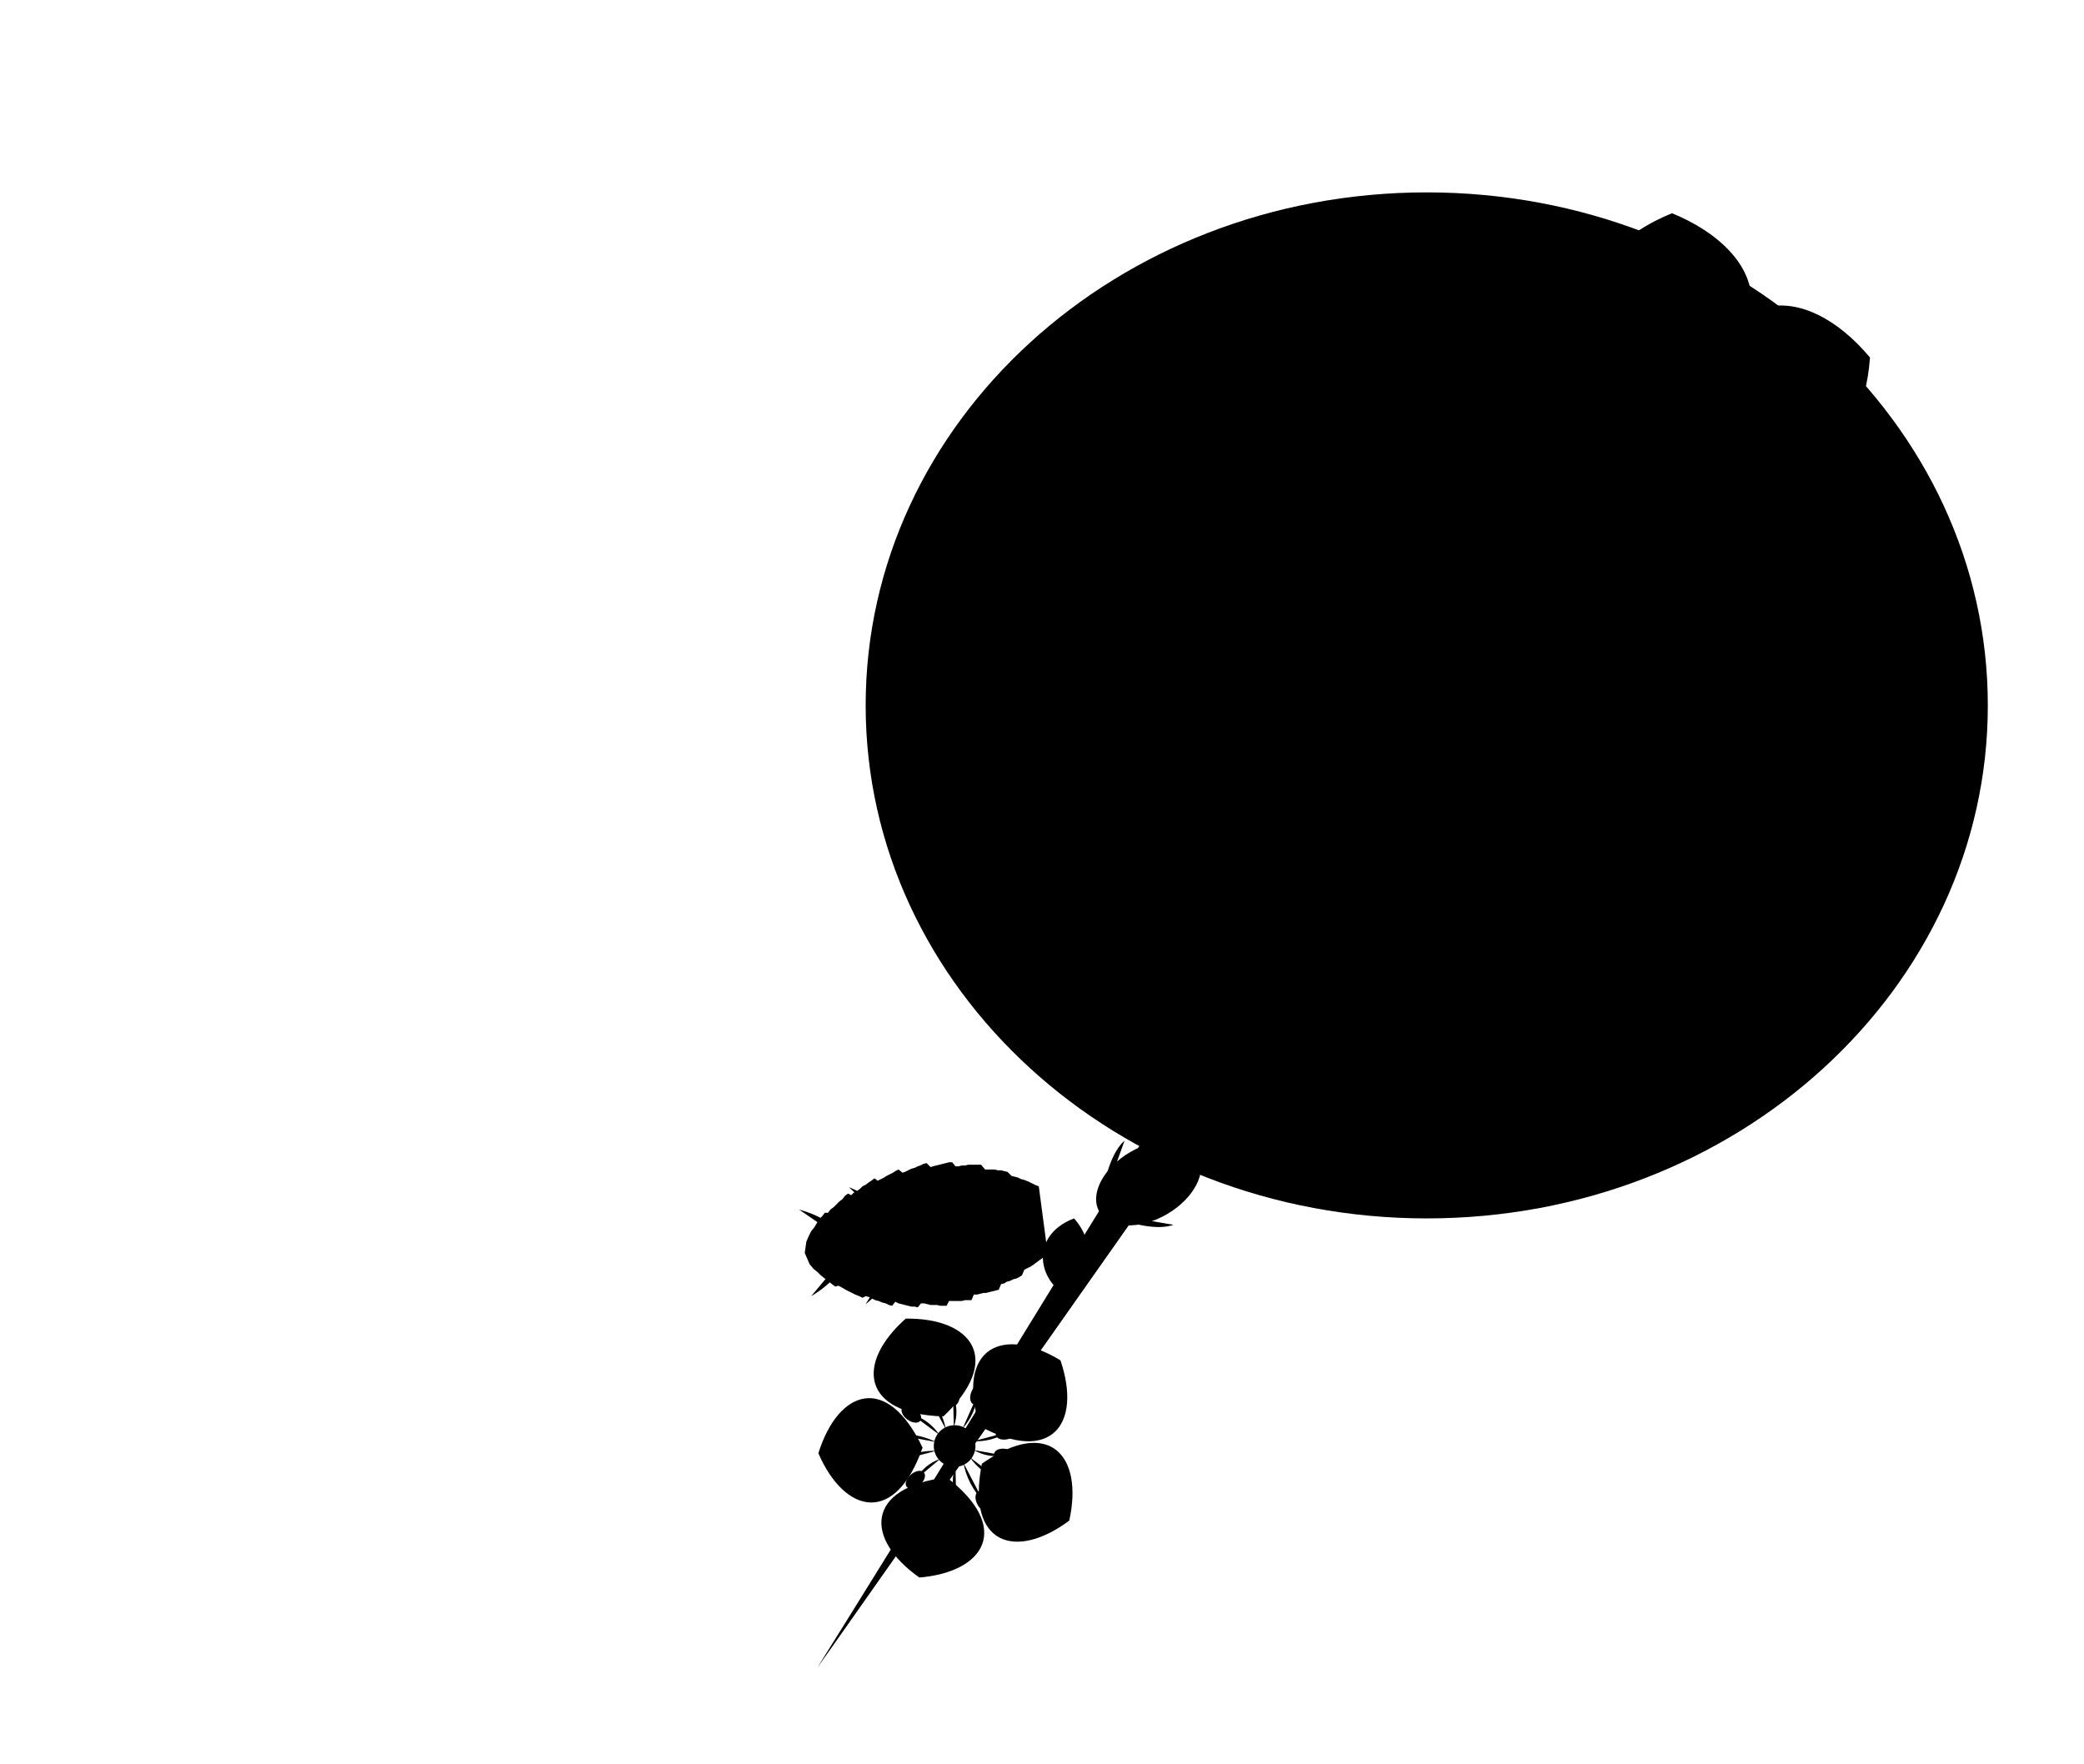
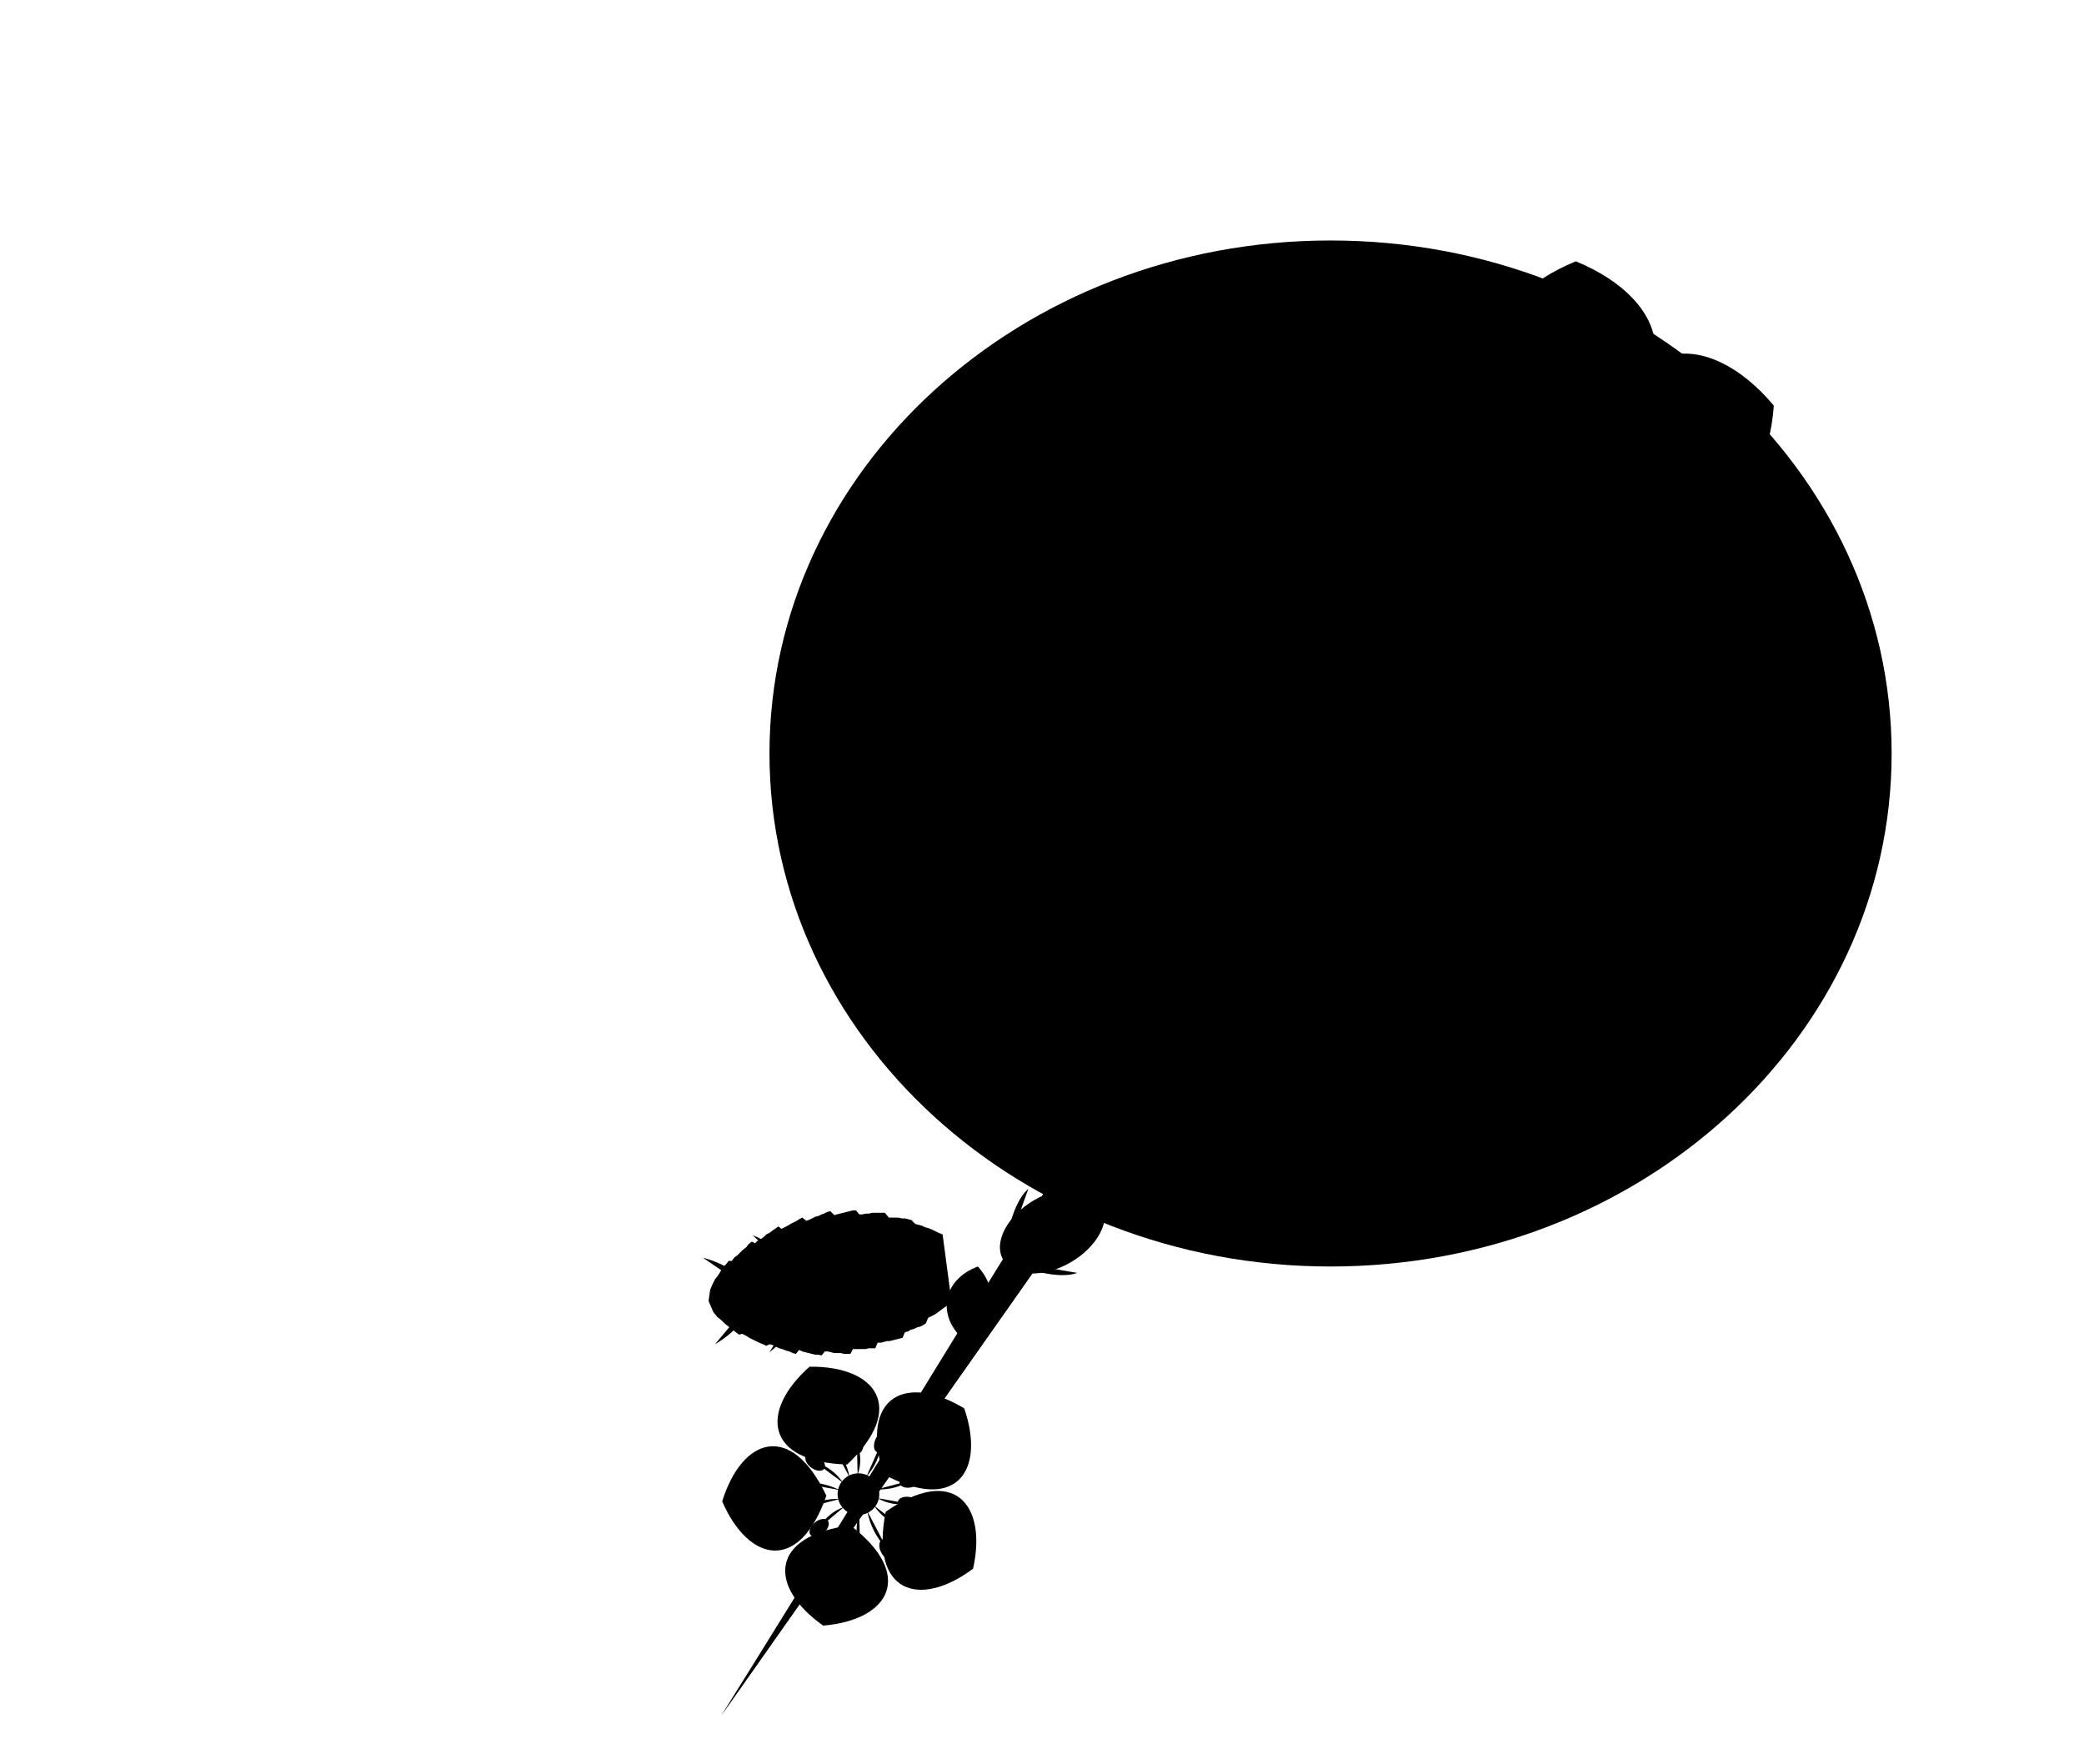
<svg xmlns="http://www.w3.org/2000/svg" viewBox="0 0 260 220" focusable="false">
-   <g transform="translate(4 0)">
+   <g transform="translate(-8 6)">
    <g class="vert">
      <ellipse cx="174" cy="88" rx="70" ry="64" />
    </g>
    <g class="trait">
      <path d="M212 46 C176 76 148 128 98 208" />
      <path class="fin" d="M212 46 C179 79 151 131 98 208" />
      <g class="eclot" style="--o:205px 53px;--d:27s;--r:-0s">
        <path d="M204.6 48.6 C219.1 42 216.5 31.5 204.6 26.6 C192.6 31.5 190 42 204.6 48.6 Z" />
        <path class="fin" d="M204.6 44.8 L204.6 29.8" />
        <path d="M208.3 51.4 C219.1 63.2 228.4 57.4 229.3 44.6 C221 34.7 210.1 35.5 208.3 51.4 Z" />
        <path class="fin" d="M212 50.2 L226.3 45.6" />
        <path d="M206.9 55.9 C199 69.8 207.3 76.8 219.8 73.7 C226.6 62.7 222.6 52.6 206.9 55.9 Z" />
        <path class="fin" d="M209.1 58.9 L218 71.1" />
        <path d="M202.2 55.9 C186.5 52.6 182.4 62.7 189.3 73.7 C201.8 76.8 210.1 69.8 202.2 55.9 Z" />
        <path class="fin" d="M200 58.9 L191.1 71.1" />
        <path d="M200.7 51.4 C199 35.5 188.1 34.7 179.8 44.6 C180.7 57.4 190 63.2 200.7 51.4 Z" />
        <path class="fin" d="M197.1 50.2 L182.8 45.6" />
        <path class="fin" d="M206.9 53.1 Q210.3 54.7 214.2 54.5" />
        <ellipse class="pt" cx="214.2" cy="54.5" rx="1.4" ry=".85" transform="rotate(11 214.2 54.5)" />
        <path class="fin" d="M206.5 54.1 Q209.2 57.4 213.3 59.1" />
        <ellipse class="pt" cx="213.3" cy="59.1" rx="1.4" ry=".85" transform="rotate(37 213.3 59.1)" />
        <path class="fin" d="M205.7 54.8 Q206.8 59.4 210.1 63.2" />
        <ellipse class="pt" cx="210.1" cy="63.2" rx="1.4" ry=".85" transform="rotate(62 210.1 63.2)" />
        <path class="fin" d="M204.6 55 Q203.8 59 204.9 63" />
        <ellipse class="pt" cx="204.9" cy="63" rx="1.4" ry=".85" transform="rotate(88 204.9 63)" />
        <path class="fin" d="M203.6 54.8 Q200.8 58.4 199.9 63.1" />
        <ellipse class="pt" cx="199.9" cy="63.1" rx="1.4" ry=".85" transform="rotate(114 199.9 63.1)" />
        <path class="fin" d="M202.7 54.2 Q199.3 55.8 197.1 59" />
        <ellipse class="pt" cx="197.1" cy="59" rx="1.4" ry=".85" transform="rotate(140 197.1 59)" />
        <path class="fin" d="M202.2 53.2 Q197.9 53.3 194 55.4" />
        <ellipse class="pt" cx="194" cy="55.4" rx="1.4" ry=".85" transform="rotate(165 194 55.4)" />
        <path class="fin" d="M202.2 52.2 Q197.8 50.2 192.8 50.3" />
        <ellipse class="pt" cx="192.8" cy="50.3" rx="1.4" ry=".85" transform="rotate(191 192.8 50.3)" />
        <path class="fin" d="M202.6 51.2 Q200.1 48.1 196.2 46.4" />
        <ellipse class="pt" cx="196.3" cy="46.4" rx="1.4" ry=".85" transform="rotate(217 196.3 46.4)" />
        <path class="fin" d="M203.4 50.5 Q202.3 46.1 199.3 42.5" />
        <ellipse class="pt" cx="199.3" cy="42.5" rx="1.4" ry=".85" transform="rotate(242 199.3 42.5)" />
        <path class="fin" d="M204.5 50.2 Q205.3 46.6 204.2 42.8" />
        <ellipse class="pt" cx="204.2" cy="42.8" rx="1.4" ry=".85" transform="rotate(268 204.2 42.8)" />
        <path class="fin" d="M205.5 50.4 Q208.2 47 208.9 42.7" />
        <ellipse class="pt" cx="208.9" cy="42.7" rx="1.4" ry=".85" transform="rotate(294 208.9 42.7)" />
        <path class="fin" d="M206.4 51.1 Q210.7 48.9 213.7 44.9" />
        <ellipse class="pt" cx="213.7" cy="44.9" rx="1.4" ry=".85" transform="rotate(320 213.7 44.9)" />
        <path class="fin" d="M206.9 52 Q210.9 52 214.6 50" />
        <ellipse class="pt" cx="214.6" cy="50" rx="1.4" ry=".85" transform="rotate(345 214.6 50)" />
        <circle cx="204.5" cy="52.6" r="2.6" />
      </g>
      <g class="eclot" style="--o:177px 84px;--d:29s;--r:-4s">
        <path d="M178 80.6 C192 79 192.5 69.6 183.6 62.5 C172.3 63.4 167.4 71.4 178 80.6 Z" />
        <path class="fin" d="M178.9 77.9 L182.8 65.1" />
        <path d="M180.9 84.4 C186.8 97.2 195.9 94.7 199.9 84.1 C195.5 73.6 186.3 71.4 180.9 84.4 Z" />
        <path class="fin" d="M183.8 84.3 L197.1 84.1" />
        <path d="M178.2 88.2 C167.9 97.8 173 105.7 184.4 106.2 C193 98.8 192.2 89.4 178.2 88.2 Z" />
        <path class="fin" d="M179.1 91 L183.5 103.6" />
        <path d="M173.7 86.9 C161.4 80 155.5 87.4 158.5 98.3 C168.2 104.2 176.9 100.6 173.7 86.9 Z" />
        <path class="fin" d="M171.4 88.6 L160.7 96.7" />
        <path d="M173.6 82.2 C176.3 68.3 167.5 65 158 71.3 C155.4 82.3 161.5 89.5 173.6 82.2 Z" />
        <path class="fin" d="M171.2 80.5 L160.3 72.9" />
        <path class="fin" d="M179.2 84.9 Q182.1 86.4 185.4 86.1" />
        <ellipse class="pt" cx="185.4" cy="86.1" rx="1.4" ry=".85" transform="rotate(11 185.4 86.1)" />
        <path class="fin" d="M178.8 85.9 Q181.1 88.8 184.6 90.2" />
        <ellipse class="pt" cx="184.6" cy="90.2" rx="1.4" ry=".85" transform="rotate(37 184.6 90.2)" />
        <path class="fin" d="M178 86.6 Q178.9 90.6 181.8 93.8" />
        <ellipse class="pt" cx="181.8" cy="93.8" rx="1.4" ry=".85" transform="rotate(62 181.8 93.8)" />
        <path class="fin" d="M176.9 86.9 Q176.2 90.2 177.2 93.6" />
        <ellipse class="pt" cx="177.2" cy="93.6" rx="1.4" ry=".85" transform="rotate(88 177.2 93.6)" />
        <path class="fin" d="M175.9 86.7 Q173.5 89.7 172.8 93.7" />
        <ellipse class="pt" cx="172.8" cy="93.7" rx="1.4" ry=".85" transform="rotate(114 172.8 93.7)" />
        <path class="fin" d="M175.1 86 Q172.2 87.3 170.3 90.1" />
        <ellipse class="pt" cx="170.3" cy="90.1" rx="1.4" ry=".85" transform="rotate(140 170.3 90.1)" />
        <path class="fin" d="M174.6 85.1 Q170.9 85.1 167.6 86.9" />
        <ellipse class="pt" cx="167.6" cy="86.9" rx="1.4" ry=".85" transform="rotate(165 167.6 86.9)" />
        <path class="fin" d="M174.5 84 Q170.8 82.2 166.5 82.5" />
        <ellipse class="pt" cx="166.5" cy="82.4" rx="1.4" ry=".85" transform="rotate(191 166.5 82.4)" />
        <path class="fin" d="M174.9 83 Q172.8 80.3 169.5 79" />
        <ellipse class="pt" cx="169.5" cy="79" rx="1.4" ry=".85" transform="rotate(217 169.5 79)" />
        <path class="fin" d="M175.8 82.3 Q174.9 78.5 172.2 75.5" />
        <ellipse class="pt" cx="172.2" cy="75.5" rx="1.4" ry=".85" transform="rotate(242 172.2 75.5)" />
        <path class="fin" d="M176.8 82.1 Q177.6 79 176.6 75.8" />
        <ellipse class="pt" cx="176.6" cy="75.8" rx="1.4" ry=".85" transform="rotate(268 176.6 75.8)" />
        <path class="fin" d="M177.8 82.3 Q180.1 79.4 180.8 75.7" />
        <ellipse class="pt" cx="180.8" cy="75.7" rx="1.4" ry=".85" transform="rotate(294 180.8 75.7)" />
        <path class="fin" d="M178.7 82.9 Q182.4 81.1 184.9 77.6" />
        <ellipse class="pt" cx="184.9" cy="77.6" rx="1.4" ry=".85" transform="rotate(320 184.9 77.6)" />
        <path class="fin" d="M179.2 83.9 Q182.6 83.9 185.7 82.1" />
        <ellipse class="pt" cx="185.7" cy="82.1" rx="1.4" ry=".85" transform="rotate(345 185.7 82.1)" />
        <circle cx="176.9" cy="84.5" r="2.6" />
      </g>
      <g class="eclot" style="--o:148px 127px;--d:31s;--r:-8s">
        <path d="M150.5 123.5 C162.4 125.8 165.1 118.3 159.4 110.2 C149.8 108 143.9 113.3 150.5 123.5 Z" />
        <path class="fin" d="M151.6 121.8 L158.1 112.2" />
        <path d="M152.1 127.9 C153.6 140 161.6 140.2 167.5 132.3 C166.6 122.5 159.8 118.5 152.1 127.9 Z" />
        <path class="fin" d="M154 128.5 L165.2 131.7" />
        <path d="M148.4 130.8 C137.3 136 139.6 143.6 148.9 146.8 C158 143 159.7 135.2 148.4 130.8 Z" />
        <path class="fin" d="M148.4 132.8 L148.9 144.4" />
        <path d="M144.5 128.2 C136.1 119.3 129.6 123.8 129.4 133.7 C135.9 141.1 143.8 140.3 144.5 128.2 Z" />
        <path class="fin" d="M142.6 128.9 L131.7 132.8" />
        <path d="M145.8 123.7 C151.7 113 145.3 108.2 135.9 111.1 C130.9 119.5 134 126.8 145.8 123.7 Z" />
        <path class="fin" d="M144.6 122.1 L137.4 113" />
        <path class="fin" d="M150.6 127.3 Q152.9 128.5 155.7 128.3" />
        <ellipse class="pt" cx="155.6" cy="128.3" rx="1.4" ry=".85" transform="rotate(11 155.6 128.3)" />
        <path class="fin" d="M150.2 128.3 Q152 130.7 154.9 131.8" />
        <ellipse class="pt" cx="155" cy="131.8" rx="1.4" ry=".85" transform="rotate(37 155 131.8)" />
        <path class="fin" d="M149.3 128.9 Q150.1 132.3 152.5 135" />
        <ellipse class="pt" cx="152.5" cy="135" rx="1.4" ry=".85" transform="rotate(62 152.5 135)" />
        <path class="fin" d="M148.3 129.2 Q147.6 132 148.5 134.8" />
        <ellipse class="pt" cx="148.5" cy="134.8" rx="1.4" ry=".85" transform="rotate(88 148.5 134.8)" />
        <path class="fin" d="M147.3 129 Q145.2 131.5 144.7 134.9" />
        <ellipse class="pt" cx="144.7" cy="134.9" rx="1.4" ry=".85" transform="rotate(114 144.7 134.9)" />
        <path class="fin" d="M146.4 128.4 Q144 129.4 142.5 131.7" />
        <ellipse class="pt" cx="142.5" cy="131.7" rx="1.4" ry=".85" transform="rotate(140 142.5 131.7)" />
        <path class="fin" d="M145.9 127.4 Q142.9 127.4 140.1 128.9" />
        <ellipse class="pt" cx="140.1" cy="128.9" rx="1.4" ry=".85" transform="rotate(165 140.1 128.9)" />
        <path class="fin" d="M145.9 126.4 Q142.8 124.8 139.2 125.1" />
        <ellipse class="pt" cx="139.2" cy="125.1" rx="1.4" ry=".85" transform="rotate(191 139.2 125.1)" />
        <path class="fin" d="M146.3 125.4 Q144.6 123.1 141.9 122.1" />
        <ellipse class="pt" cx="141.9" cy="122.1" rx="1.4" ry=".85" transform="rotate(217 141.9 122.1)" />
        <path class="fin" d="M147.1 124.7 Q146.5 121.5 144.2 119" />
        <ellipse class="pt" cx="144.2" cy="119" rx="1.4" ry=".85" transform="rotate(242 144.2 119)" />
        <path class="fin" d="M148.2 124.4 Q148.9 121.9 148 119.3" />
        <ellipse class="pt" cx="148" cy="119.3" rx="1.4" ry=".85" transform="rotate(268 148 119.3)" />
        <path class="fin" d="M149.2 124.6 Q151.2 122.3 151.6 119.2" />
        <ellipse class="pt" cx="151.6" cy="119.2" rx="1.4" ry=".85" transform="rotate(294 151.6 119.2)" />
        <path class="fin" d="M150.1 125.3 Q153.2 123.8 155.2 120.8" />
        <ellipse class="pt" cx="155.2" cy="120.9" rx="1.4" ry=".85" transform="rotate(320 155.2 120.9)" />
        <path class="fin" d="M150.6 126.2 Q153.4 126.3 155.9 124.8" />
        <ellipse class="pt" cx="155.9" cy="124.8" rx="1.4" ry=".85" transform="rotate(345 155.9 124.8)" />
        <circle cx="148.2" cy="126.8" r="2.6" />
      </g>
      <g class="eclot" style="--o:115px 180px;--d:33s;--r:-12s">
        <path d="M118.2 177.9 C127.2 182.8 131 177.6 128.3 169.7 C121.2 165.4 115.2 168 118.2 177.9 Z" />
        <path class="fin" d="M119.1 177.2 L126.7 171" />
        <path d="M118.5 182.6 C116.5 192.7 122.7 194.7 129.4 189.7 C131.2 181.6 126.9 176.7 118.5 182.6 Z" />
        <path class="fin" d="M119.4 183.2 L127.7 188.6" />
        <path d="M114.1 184.3 C103.9 185.6 103.9 192 110.7 196.8 C119 196.1 122.2 190.5 114.1 184.3 Z" />
        <path class="fin" d="M113.8 185.3 L111.2 194.8" />
        <path d="M111.1 180.6 C106.7 171.3 100.6 173.3 98.1 181.3 C101.4 188.9 107.7 190.3 111.1 180.6 Z" />
        <path class="fin" d="M110 180.7 L100.2 181.2" />
        <path d="M113.7 176.7 C121.2 169.6 117.3 164.4 109 164.5 C102.8 170 103.4 176.4 113.7 176.7 Z" />
        <path class="fin" d="M113.3 175.6 L109.7 166.4" />
        <path class="fin" d="M117.5 180.9 Q119.2 181.9 121.4 181.6" />
        <ellipse class="pt" cx="121.4" cy="181.6" rx="1.4" ry=".85" transform="rotate(11 121.4 181.6)" />
        <path class="fin" d="M117 181.8 Q118.4 183.8 120.8 184.7" />
        <ellipse class="pt" cx="120.8" cy="184.7" rx="1.4" ry=".85" transform="rotate(37 120.8 184.7)" />
        <path class="fin" d="M116.2 182.5 Q116.7 185.2 118.7 187.3" />
        <ellipse class="pt" cx="118.7" cy="187.3" rx="1.4" ry=".85" transform="rotate(62 118.7 187.3)" />
        <path class="fin" d="M115.2 182.8 Q114.5 184.9 115.3 187.2" />
        <ellipse class="pt" cx="115.3" cy="187.2" rx="1.4" ry=".85" transform="rotate(88 115.3 187.2)" />
        <path class="fin" d="M114.1 182.6 Q112.4 184.5 112.1 187.2" />
        <ellipse class="pt" cx="112.1" cy="187.2" rx="1.4" ry=".85" transform="rotate(114 112.1 187.2)" />
        <path class="fin" d="M113.3 182 Q111.3 182.7 110.2 184.6" />
        <ellipse class="pt" cx="110.2" cy="184.6" rx="1.4" ry=".85" transform="rotate(140 110.2 184.6)" />
        <path class="fin" d="M112.8 181 Q110.4 180.9 108.2 182.2" />
        <ellipse class="pt" cx="108.2" cy="182.2" rx="1.4" ry=".85" transform="rotate(165 108.2 182.2)" />
        <path class="fin" d="M112.8 179.9 Q110.3 178.7 107.4 178.9" />
        <ellipse class="pt" cx="107.4" cy="178.9" rx="1.4" ry=".85" transform="rotate(191 107.4 178.9)" />
        <path class="fin" d="M113.2 179 Q111.9 177.1 109.7 176.4" />
        <ellipse class="pt" cx="109.7" cy="176.4" rx="1.4" ry=".85" transform="rotate(217 109.7 176.4)" />
        <path class="fin" d="M114 178.3 Q113.5 175.7 111.6 173.8" />
        <ellipse class="pt" cx="111.6" cy="173.8" rx="1.4" ry=".85" transform="rotate(242 111.6 173.8)" />
        <path class="fin" d="M115 178 Q115.7 176 114.9 174" />
        <ellipse class="pt" cx="114.9" cy="174" rx="1.4" ry=".85" transform="rotate(268 114.9 174)" />
        <path class="fin" d="M116.1 178.2 Q117.7 176.4 118 173.9" />
        <ellipse class="pt" cx="118" cy="173.9" rx="1.4" ry=".85" transform="rotate(294 118 173.9)" />
        <path class="fin" d="M116.9 178.8 Q119.5 177.7 121 175.3" />
        <ellipse class="pt" cx="121.1" cy="175.3" rx="1.4" ry=".85" transform="rotate(320 121.1 175.3)" />
        <path class="fin" d="M117.4 179.8 Q119.7 179.9 121.6 178.7" />
        <ellipse class="pt" cx="121.6" cy="178.7" rx="1.4" ry=".85" transform="rotate(345 121.6 178.7)" />
        <circle cx="115.1" cy="180.4" r="2.6" />
      </g>
      <path class="fin" d="M191.1 66.7 l-6.9 1.2" />
      <g class="vent" style="--o:191px 67px;--d:25s;--a1:-1.2deg;--a2:1.2deg;--r:-4s">
        <path class="apl" d="M183.5 63.8 L183.1 63.6 L182.6 63.4 L182.2 63.2 L181.8 63.1 L181.3 62.9 L180.9 62.8 L180.5 62.7 L180.1 62.6 L179.6 62.1 L179.2 62 L178.8 62 L178.4 61.9 L178 61.9 L177.6 61.9 L177.2 61.9 L176.7 61.9 L176.3 61.3 L175.9 61.3 L175.5 61.4 L175.1 61.4 L174.7 61.4 L174.3 61.5 L173.9 61.5 L173.5 61.6 L173.1 61.7 L172.6 61.1 L172.2 61.2 L171.8 61.3 L171.5 61.4 L171.1 61.5 L170.7 61.6 L170.3 61.7 L169.9 61.9 L169.4 61.4 L169.1 61.5 L168.7 61.7 L168.3 61.8 L168 62 L167.6 62.2 L167.2 62.3 L166.8 62.5 L166.5 62.7 L166 62.3 L165.6 62.5 L165.3 62.7 L164.9 62.9 L164.5 63.1 L164.2 63.4 L163.8 63.6 L163.5 63.8 L163 63.5 L162.7 63.8 L162.3 64 L161.9 64.3 L161.6 64.6 L161.2 64.8 L160.9 65.1 L160.5 65.4 L160.2 65.7 L159.8 65.5 L159.4 65.9 L159.1 66.2 L158.7 66.5 L158.4 66.9 L158.1 67.2 L157.7 67.6 L157.4 68 L157 68 L156.7 68.4 L156.3 68.9 L156 69.3 L155.7 69.8 L155.4 70.3 L155.1 70.9 L154.8 71.7 L154.7 73.1 L154.7 73.1 L155.3 74.4 L155.8 75 L156.3 75.5 L156.8 75.9 L157.2 76.2 L157.7 76.5 L158.1 76.8 L158.6 77.1 L159 77 L159.4 77.3 L159.9 77.5 L160.3 77.7 L160.7 77.9 L161.2 78.1 L161.6 78.3 L162 78.5 L162.4 78.2 L162.8 78.3 L163.2 78.5 L163.7 78.6 L164.1 78.8 L164.5 78.9 L164.9 79.1 L165.4 79.2 L165.8 79.3 L166.1 78.8 L166.5 78.9 L166.9 79 L167.4 79.1 L167.8 79.2 L168.2 79.3 L168.6 79.4 L169 79.4 L169.3 78.9 L169.7 78.9 L170.1 79 L170.5 79 L171 79 L171.4 79 L171.8 79.1 L172.2 79.1 L172.6 79.1 L172.9 78.5 L173.3 78.4 L173.7 78.4 L174.1 78.4 L174.4 78.4 L174.8 78.3 L175.2 78.3 L175.6 78.2 L175.9 77.6 L176.3 77.5 L176.7 77.4 L177.1 77.4 L177.5 77.3 L177.8 77.2 L178.2 77.1 L178.6 76.9 L179 76.8 L179.3 76.1 L179.6 76 L180 75.8 L180.4 75.7 L180.8 75.5 L181.1 75.3 L181.5 75.1 L181.9 74.9 L182.1 74.3 L182.5 74.1 L182.9 73.8 L183.2 73.6 L183.6 73.3 L183.9 73 L184.3 72.7 L184.6 72.4 L185 72 Z" />
        <path class="fin" d="M184.2 67.9 L154.7 73.1" />
        <path class="fin" d="M180.1 68.6 Q177.6 65.1 173.2 64" />
        <path class="fin" d="M180.1 68.6 Q179 72.8 175.2 75.4" />
        <path class="fin" d="M173.6 69.8 Q170.9 65.2 166.4 63.5" />
        <path class="fin" d="M173.6 69.8 Q172.7 75 169 78.2" />
        <path class="fin" d="M167.1 70.9 Q164.5 66.3 159.9 64.7" />
        <path class="fin" d="M167.1 70.9 Q166.2 76.1 162.5 79.2" />
        <path class="fin" d="M160.6 72.1 Q158.2 68.8 153.7 67.7" />
        <path class="fin" d="M160.6 72.1 Q159.5 76 155.6 78.5" />
      </g>
      <path class="fin" d="M163.4 103.5 l6.9 1" />
      <g class="vent" style="--o:163px 104px;--d:24s;--a1:-1.2deg;--a2:1.2deg;--r:-9s">
        <path class="apl" d="M169.8 108.2 L170.1 108.5 L170.5 108.8 L170.8 109.1 L171.1 109.3 L171.4 109.5 L171.8 109.8 L172.1 110 L172.4 110.1 L172.7 110.7 L173 110.9 L173.4 111.1 L173.7 111.2 L174.1 111.4 L174.4 111.5 L174.7 111.6 L175.1 111.7 L175.4 112.3 L175.7 112.4 L176 112.5 L176.4 112.6 L176.7 112.7 L177.1 112.7 L177.4 112.8 L177.8 112.9 L178.1 112.9 L178.4 113.5 L178.8 113.5 L179.1 113.6 L179.5 113.6 L179.8 113.6 L180.2 113.6 L180.6 113.6 L180.9 113.6 L181.2 114.2 L181.6 114.1 L181.9 114.1 L182.3 114.1 L182.6 114.1 L183 114 L183.4 114 L183.7 113.9 L184.1 113.9 L184.4 114.4 L184.8 114.3 L185.1 114.2 L185.5 114.1 L185.9 114 L186.2 113.9 L186.6 113.8 L187 113.7 L187.3 114.1 L187.7 114 L188 113.9 L188.4 113.8 L188.8 113.6 L189.2 113.5 L189.6 113.3 L189.9 113.2 L190.3 113 L190.6 113.3 L191 113.1 L191.4 112.9 L191.8 112.7 L192.2 112.5 L192.6 112.3 L193 112.1 L193.4 111.9 L193.7 112 L194.1 111.7 L194.5 111.4 L194.9 111.1 L195.3 110.8 L195.7 110.4 L196.1 110 L196.6 109.4 L197.1 108.2 L197.1 108.2 L196.9 106.9 L196.7 106.3 L196.4 105.8 L196.1 105.3 L195.8 104.9 L195.5 104.5 L195.2 104.1 L194.9 103.7 L194.5 103.7 L194.2 103.4 L193.9 103 L193.6 102.7 L193.2 102.4 L192.9 102.1 L192.6 101.9 L192.3 101.6 L191.9 101.7 L191.6 101.5 L191.3 101.2 L190.9 101 L190.6 100.8 L190.3 100.5 L190 100.3 L189.6 100.1 L189.3 99.9 L188.9 100.2 L188.6 100 L188.2 99.8 L187.9 99.6 L187.6 99.4 L187.2 99.2 L186.9 99 L186.6 98.9 L186.2 99.2 L185.8 99.1 L185.5 98.9 L185.1 98.8 L184.8 98.6 L184.5 98.5 L184.1 98.4 L183.8 98.3 L183.4 98.2 L183 98.6 L182.7 98.5 L182.3 98.4 L182 98.3 L181.6 98.2 L181.3 98.2 L180.9 98.1 L180.6 98 L180.2 98.5 L179.8 98.5 L179.5 98.4 L179.1 98.4 L178.8 98.4 L178.4 98.3 L178 98.3 L177.7 98.3 L177.3 98.3 L176.9 98.8 L176.5 98.8 L176.2 98.9 L175.8 98.9 L175.4 98.9 L175.1 99 L174.7 99 L174.3 99.1 L173.9 99.6 L173.5 99.7 L173.2 99.8 L172.8 99.9 L172.4 100 L172 100.2 L171.7 100.3 L171.3 100.5 L170.9 100.7 Z" />
        <path class="fin" d="M170.4 104.5 L197.1 108.2" />
        <path class="fin" d="M174.1 105 Q175.2 108.7 178.7 110.9" />
        <path class="fin" d="M174.1 105 Q176.2 101.8 180.2 100.6" />
        <path class="fin" d="M180 105.8 Q181 110.5 184.4 113.2" />
        <path class="fin" d="M180 105.8 Q182.2 101.6 186.3 99.9" />
        <path class="fin" d="M185.9 106.7 Q186.8 111.3 190.3 114" />
        <path class="fin" d="M185.9 106.7 Q188.1 102.5 192.1 100.8" />
        <path class="fin" d="M191.8 107.5 Q192.9 111 196.4 113.1" />
        <path class="fin" d="M191.8 107.5 Q193.8 104.4 197.8 103.4" />
      </g>
      <path class="fin" d="M133.1 151.2 l-6.9 1" />
      <g class="vent" style="--o:133px 151px;--d:27s;--a1:-1.2deg;--a2:1.2deg;--r:-15s">
        <path class="apl" d="M125.6 148 L125.1 147.8 L124.7 147.6 L124.3 147.4 L123.8 147.2 L123.4 147.1 L123 146.9 L122.6 146.8 L122.2 146.7 L121.7 146.2 L121.3 146.1 L120.9 146 L120.5 146 L120.1 145.9 L119.7 145.9 L119.3 145.9 L118.9 145.9 L118.4 145.3 L118 145.3 L117.6 145.3 L117.2 145.3 L116.8 145.3 L116.4 145.4 L116 145.4 L115.6 145.5 L115.2 145.5 L114.8 145 L114.4 145 L114 145.1 L113.6 145.2 L113.2 145.3 L112.8 145.4 L112.4 145.5 L112.1 145.6 L111.6 145.1 L111.2 145.2 L110.8 145.4 L110.5 145.5 L110.1 145.7 L109.7 145.8 L109.3 146 L108.9 146.2 L108.6 146.3 L108.1 145.9 L107.7 146.1 L107.4 146.3 L107 146.5 L106.6 146.7 L106.3 146.9 L105.9 147.1 L105.5 147.3 L105.1 147 L104.7 147.3 L104.4 147.5 L104 147.8 L103.6 148 L103.3 148.3 L102.9 148.6 L102.5 148.8 L102.2 149.1 L101.8 148.9 L101.4 149.2 L101.1 149.6 L100.7 149.9 L100.4 150.2 L100 150.6 L99.6 150.9 L99.3 151.3 L98.9 151.3 L98.6 151.7 L98.2 152.1 L97.9 152.6 L97.6 153.1 L97.2 153.6 L96.9 154.2 L96.6 154.9 L96.4 156.3 L96.4 156.3 L97 157.7 L97.5 158.3 L98 158.7 L98.4 159.1 L98.9 159.5 L99.3 159.8 L99.8 160.2 L100.2 160.5 L100.6 160.4 L101 160.6 L101.5 160.9 L101.9 161.1 L102.3 161.3 L102.7 161.5 L103.2 161.7 L103.6 161.9 L104 161.7 L104.4 161.8 L104.8 162 L105.2 162.2 L105.6 162.3 L106.1 162.5 L106.5 162.6 L106.9 162.8 L107.3 162.9 L107.7 162.4 L108.1 162.6 L108.5 162.7 L108.9 162.8 L109.3 162.9 L109.7 163 L110.1 163 L110.5 163.1 L110.9 162.6 L111.3 162.6 L111.7 162.7 L112.1 162.8 L112.5 162.8 L112.9 162.8 L113.3 162.9 L113.7 162.9 L114.1 162.9 L114.4 162.3 L114.8 162.3 L115.2 162.3 L115.6 162.3 L116 162.3 L116.4 162.2 L116.8 162.2 L117.2 162.2 L117.5 161.5 L117.9 161.5 L118.3 161.4 L118.7 161.3 L119 161.3 L119.4 161.2 L119.8 161.1 L120.2 161 L120.6 160.9 L120.9 160.2 L121.3 160.1 L121.6 159.9 L122 159.8 L122.4 159.6 L122.8 159.5 L123.2 159.3 L123.5 159.1 L123.8 158.4 L124.2 158.2 L124.6 158 L124.9 157.8 L125.3 157.5 L125.7 157.2 L126 157 L126.4 156.6 L126.7 156.3 Z" />
        <path class="fin" d="M126.1 152.2 L96.4 156.3" />
        <path class="fin" d="M122 152.7 Q119.7 149.1 115.2 147.8" />
        <path class="fin" d="M122 152.7 Q120.7 156.8 116.8 159.3" />
        <path class="fin" d="M115.4 153.7 Q113 148.9 108.5 147.1" />
        <path class="fin" d="M115.4 153.7 Q114.4 158.9 110.5 161.9" />
        <path class="fin" d="M108.9 154.6 Q106.4 149.9 101.9 148.1" />
        <path class="fin" d="M108.9 154.6 Q107.8 159.7 104 162.7" />
        <path class="fin" d="M102.4 155.5 Q100.1 152.1 95.7 150.9" />
        <path class="fin" d="M102.4 155.5 Q101.1 159.4 97.2 161.7" />
      </g>
      <g class="respire" style="--d:25s;--r:-0s">
        <ellipse cx="198.1" cy="61.6" rx="5.4" ry="8.4" transform="rotate(54 198.1 61.6)" />
        <path class="fin" d="M191.1 66.7 Q191.4 58.3 193.8 55.8" />
        <path class="fin" d="M191.1 66.7 Q196.6 62.7 200.2 60.1" />
        <path class="fin" d="M191.1 66.7 Q199.2 69 202.3 67.5" />
        <path class="fin" d="M195.7 63.4 L203.6 57.6" />
      </g>
      <g class="respire" style="--d:28s;--r:-8s">
        <ellipse cx="156.3" cy="100" rx="5" ry="7.7" transform="rotate(296 156.3 100)" />
        <path class="fin" d="M163.4 103.5 Q156.5 106.9 153.4 106" />
        <path class="fin" d="M163.4 103.5 Q157.8 100.8 154.1 99" />
        <path class="fin" d="M163.4 103.5 Q161.8 96 159.2 94" />
        <path class="fin" d="M158.8 101.2 L150.7 97.3" />
      </g>
      <g class="respire" style="--d:31s;--r:-16s">
        <ellipse cx="139.3" cy="147.6" rx="4.5" ry="7.1" transform="rotate(60 139.3 147.6)" />
        <path class="fin" d="M133.1 151.2 Q134.1 144.2 136.3 142.3" />
        <path class="fin" d="M133.1 151.2 Q138 148.3 141.2 146.4" />
        <path class="fin" d="M133.1 151.2 Q139.6 153.8 142.4 152.8" />
        <path class="fin" d="M137.2 148.8 L144.2 144.7" />
      </g>
      <circle class="pollen" cx="190" cy="62" r="1.1" style="--dx:12px;--dy:-34px;animation-duration:24s;animation-delay:-0s" />
      <circle class="pollen" cx="156" cy="118" r="1" style="--dx:-12px;--dy:-38px;animation-duration:28s;animation-delay:-3.7s" />
      <g class="chute" style="--dx:-22px;--dy:66px;--rot:80deg;--d:30s;--r:-0s">
        <path d="M186 70 C181.5 71.7 181.1 76 183.8 78.7 C187.5 77.6 189.2 73.6 186 70 Z" />
      </g>
      <g class="chute" style="--dx:-16px;--dy:58px;--rot:80deg;--d:35s;--r:-11s">
        <path d="M144 130 C139.5 131.7 139.1 136 141.8 138.7 C145.5 137.6 147.2 133.6 144 130 Z" />
      </g>
      <g class="chute" style="--dx:-26px;--dy:74px;--rot:80deg;--d:27s;--r:-22s">
        <path d="M208 50 C203.5 51.6 203.1 56 205.8 58.7 C209.5 57.6 211.2 53.6 208 50 Z" />
      </g>
      <g class="chute" style="--dx:-20px;--dy:70px;--rot:80deg;--d:32s;--r:-33s">
        <path d="M168 96 C163.5 97.7 163.1 102 165.8 104.7 C169.5 103.6 171.2 99.6 168 96 Z" />
      </g>
      <g class="chute" style="--dx:-14px;--dy:54px;--rot:80deg;--d:26s;--r:-44s">
        <path d="M130 152 C125.5 153.7 125.1 158 127.8 160.7 C131.5 159.6 133.2 155.6 130 152 Z" />
      </g>
    </g>
  </g>
</svg>
